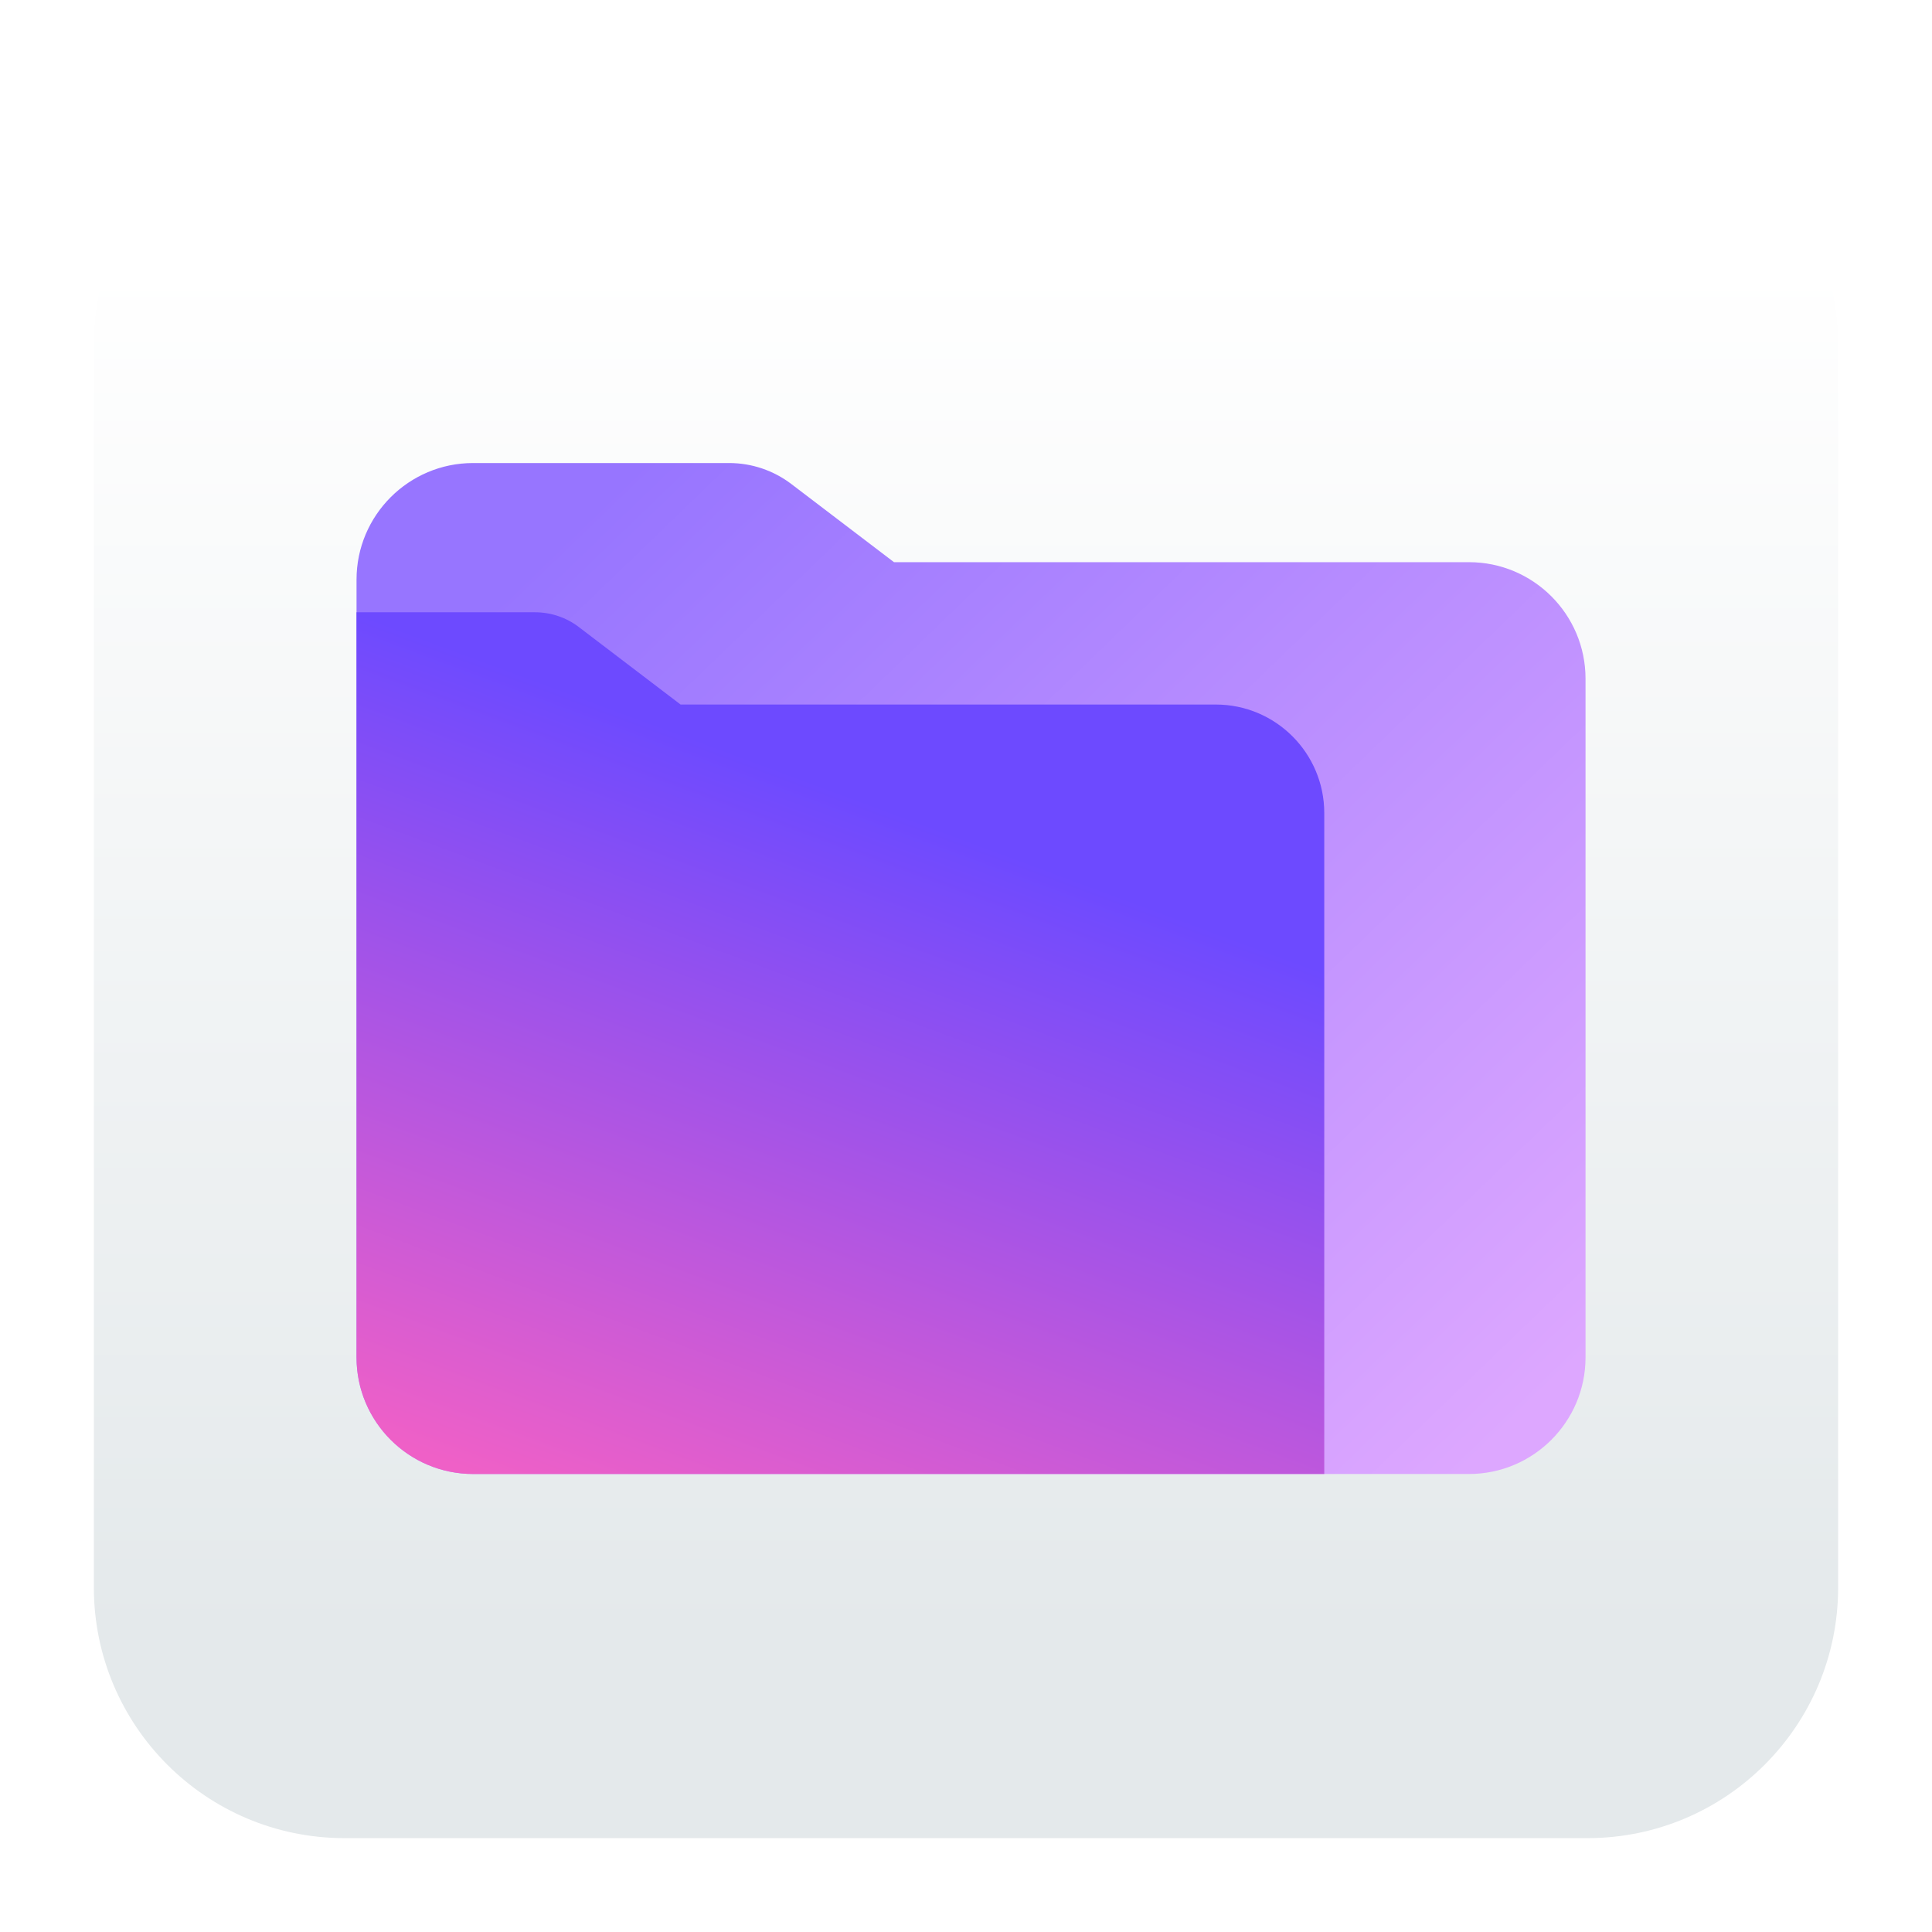
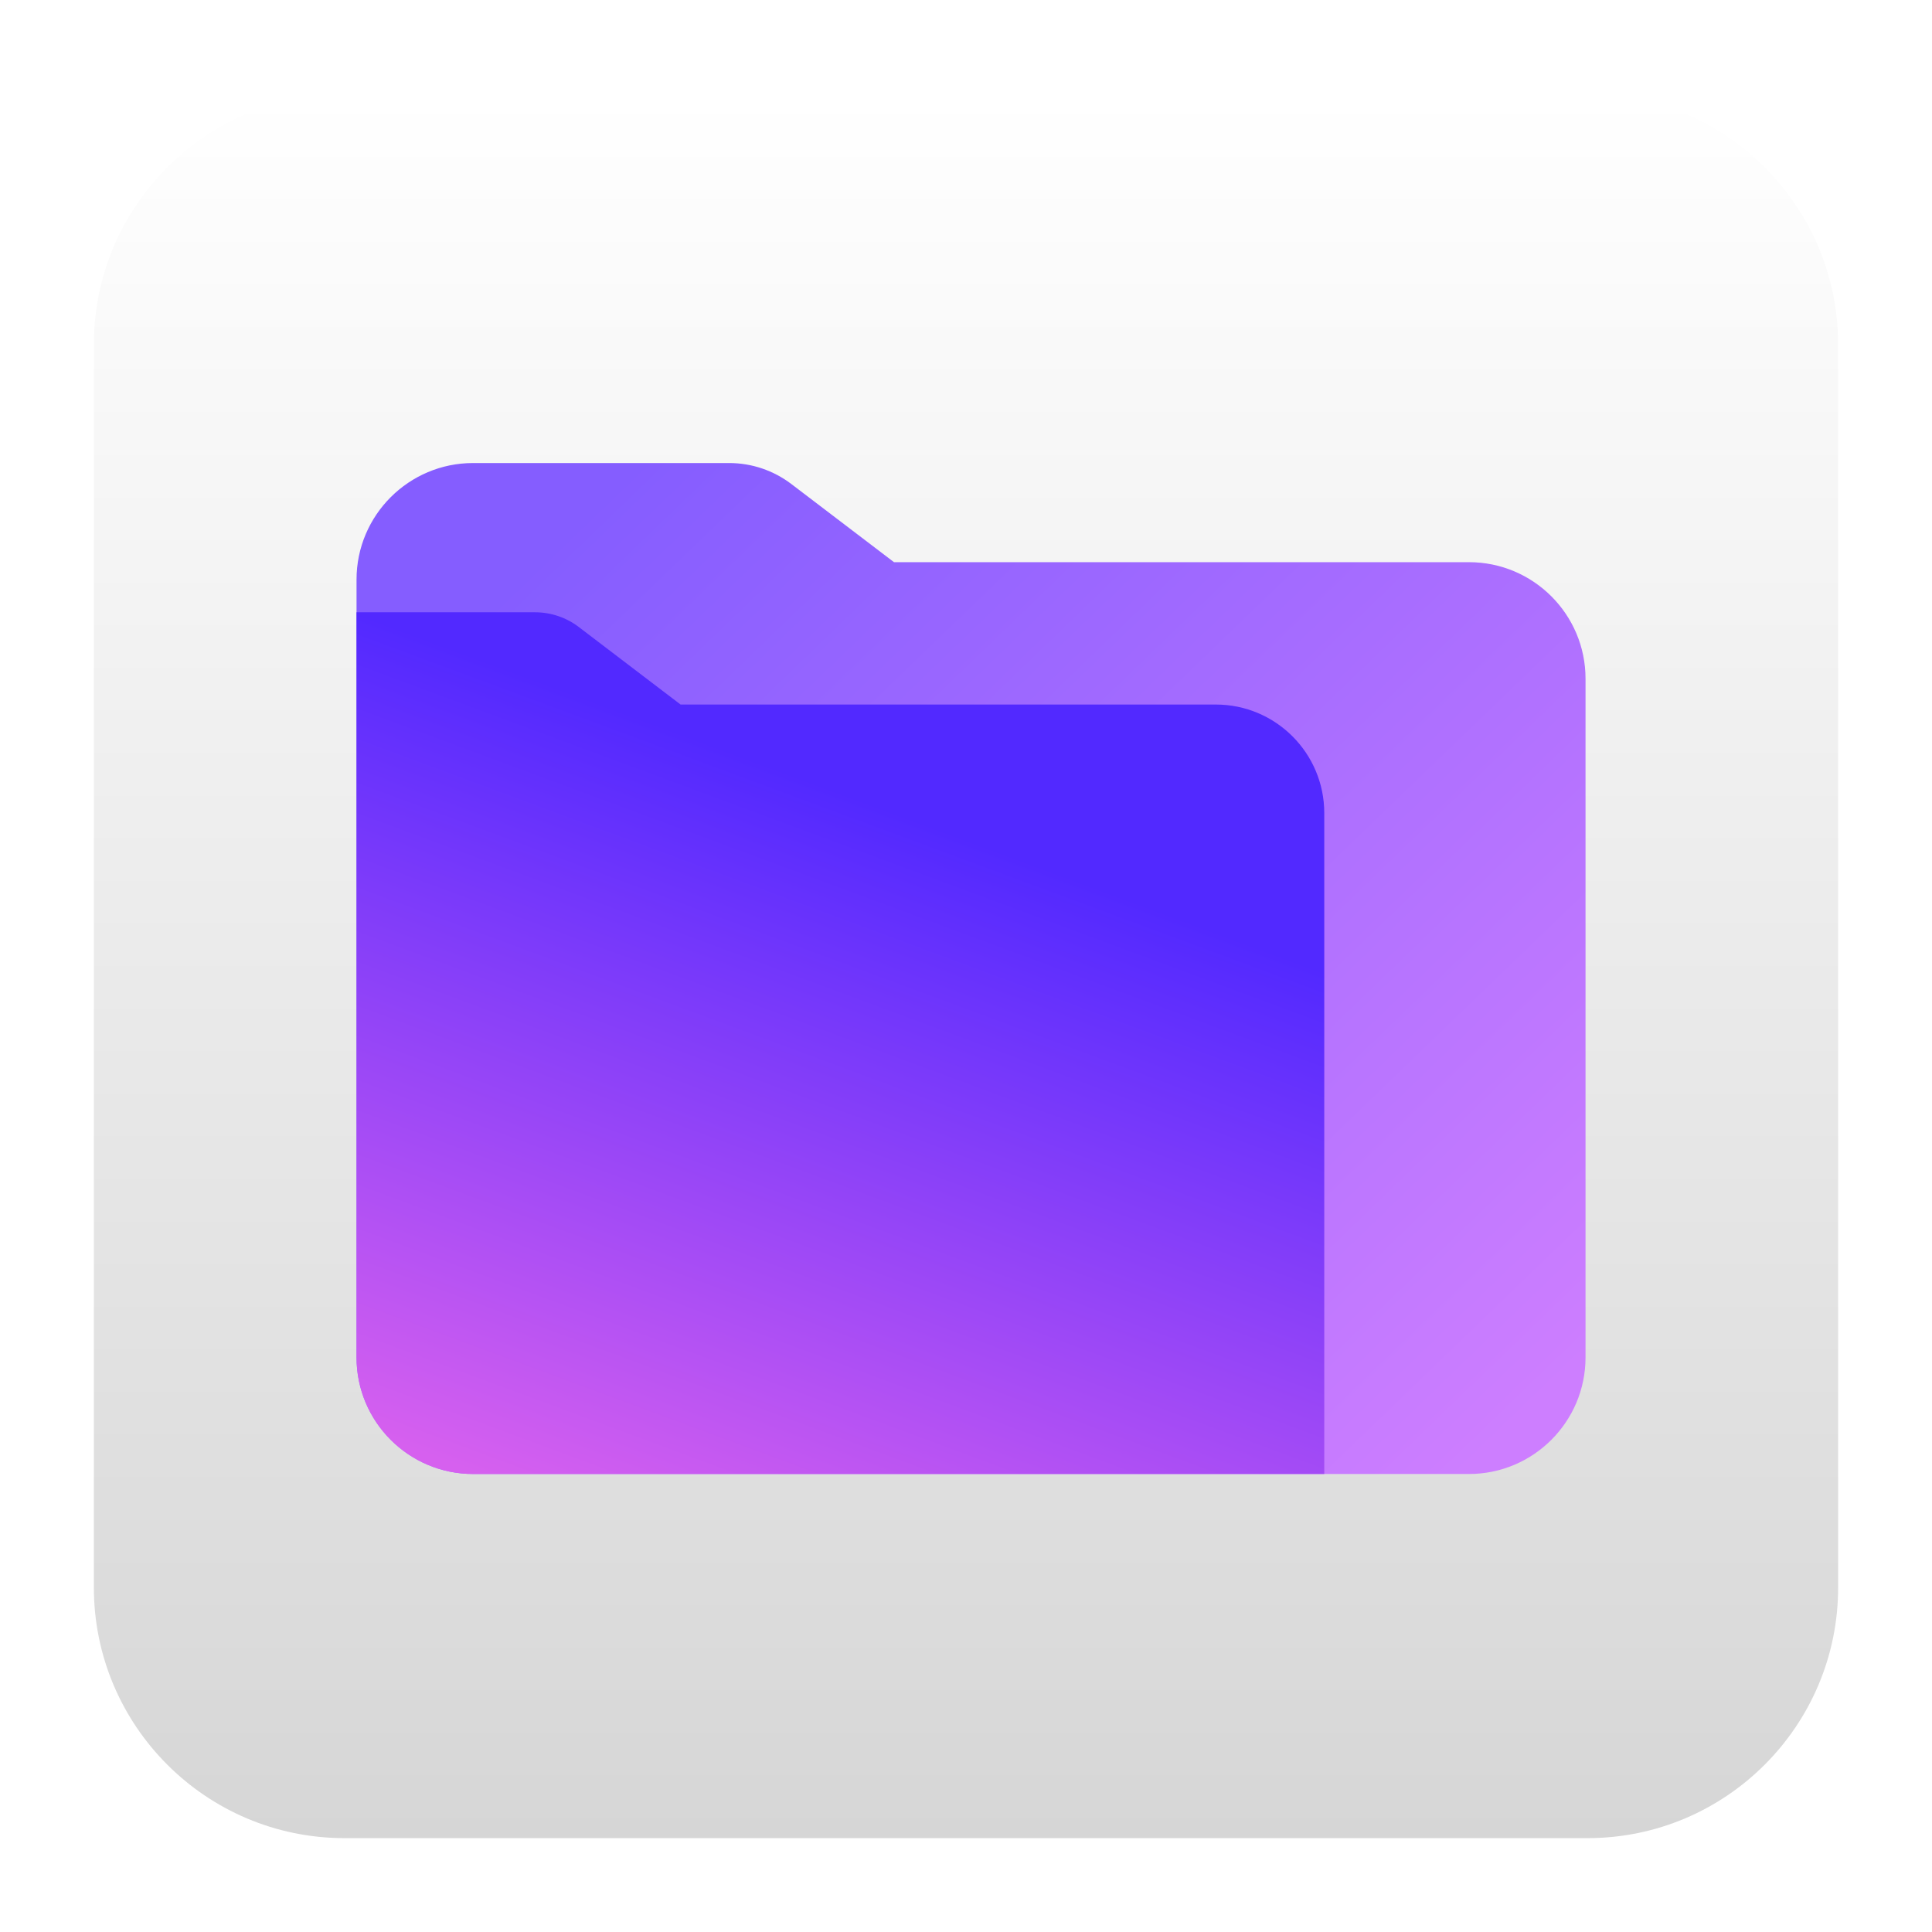
<svg xmlns="http://www.w3.org/2000/svg" clip-rule="evenodd" fill-rule="evenodd" stroke-linejoin="round" stroke-miterlimit="2" viewBox="0 0 48 48">
-   <linearGradient id="a" x2="1" gradientTransform="matrix(0 -33.6872 33.6872 0 923.28 40.4502)" gradientUnits="userSpaceOnUse">
-     <stop stop-color="#e4e9eb" offset="0" />
+   <linearGradient id="a" x2="1" gradientTransform="matrix(0 -43.336 43.336 0 24 45.668)" gradientUnits="userSpaceOnUse">
+     <stop stop-color="#d6d6d6" offset="0" />
    <stop stop-color="#ffffff" offset="1" />
  </linearGradient>
-   <linearGradient id="b" x2="1" gradientTransform="matrix(22.2209 23.6666 -19.4677 18.2785 14.2753 12.9543)" gradientUnits="userSpaceOnUse">
-     <stop stop-color="#9775ff" offset="0" />
-     <stop stop-color="#dda7ff" offset="1" />
+   <linearGradient id="b" x2="1" gradientTransform="matrix(22.2209 23.6666 -23.6666 22.2209 -209.681 223.23)" gradientUnits="userSpaceOnUse">
+     <stop stop-color="#855dff" offset="0" />
+     <stop stop-color="#cd7eff" offset="1" />
  </linearGradient>
-   <linearGradient id="c" x2="1" gradientTransform="matrix(-6.62553 17.8936 -17.8936 -6.62553 18.3794 18.7273)" gradientUnits="userSpaceOnUse">
-     <stop stop-color="#6d4aff" offset="0" />
-     <stop stop-color="#ef60c7" offset="1" />
+   <linearGradient id="c" x2="1" gradientTransform="matrix(-6.62553 17.8936 -17.8936 -6.62553 -253.818 -82.0603)" gradientUnits="userSpaceOnUse">
+     <stop stop-color="#5229ff" offset="0" />
+     <stop stop-color="#d660ef" offset="1" />
  </linearGradient>
  <path d="m39.44 45.668h-30.88c-3.438 0-6.228-2.79-6.228-6.228v-30.88c0-3.438 2.79-6.228 6.228-6.228h30.88c3.438 0 6.228 2.79 6.228 6.228v30.88c0 3.438-2.79 6.228-6.228 6.228z" fill="url(#a)" />
-   <path d="m39.392 16.862c0-1.598-1.298-2.895-2.896-2.895h-14.285s-1.598-1.218-2.548-1.94c-0.445-0.339-0.988-0.523-1.548-0.523h-6.361c-1.598 0-2.896 1.298-2.896 2.896v19.325c0 1.598 1.298 2.896 2.896 2.896h24.742c1.598 0 2.896-1.298 2.896-2.896z" fill="url(#b)" />
-   <path d="m8.858 15.212v18.513c0 1.598 1.298 2.896 2.896 2.896h21.147v-16.421c0-1.488-1.207-2.696-2.695-2.696h-13.297s-1.678-1.278-2.528-1.925c-0.312-0.238-0.694-0.367-1.086-0.367h-4.437z" fill="url(#c)" />
+   <path d="m39.392 16.862c0-1.598-1.298-2.895-2.896-2.895h-14.285s-1.598-1.218-2.548-1.94c-.445-.339-.988-.523-1.548-.523h-6.361c-1.598 0-2.896 1.298-2.896 2.896v19.325c0 1.598 1.298 2.896 2.896 2.896h24.742c1.598 0 2.896-1.298 2.896-2.896z" fill="url(#b)" />
+   <path d="m8.858 15.212v18.513c0 1.598 1.298 2.896 2.896 2.896h21.147v-16.421c0-1.488-1.207-2.696-2.695-2.696h-13.297s-1.678-1.278-2.528-1.925c-.312-.238-.694-.367-1.086-.367z" fill="url(#c)" />
</svg>
